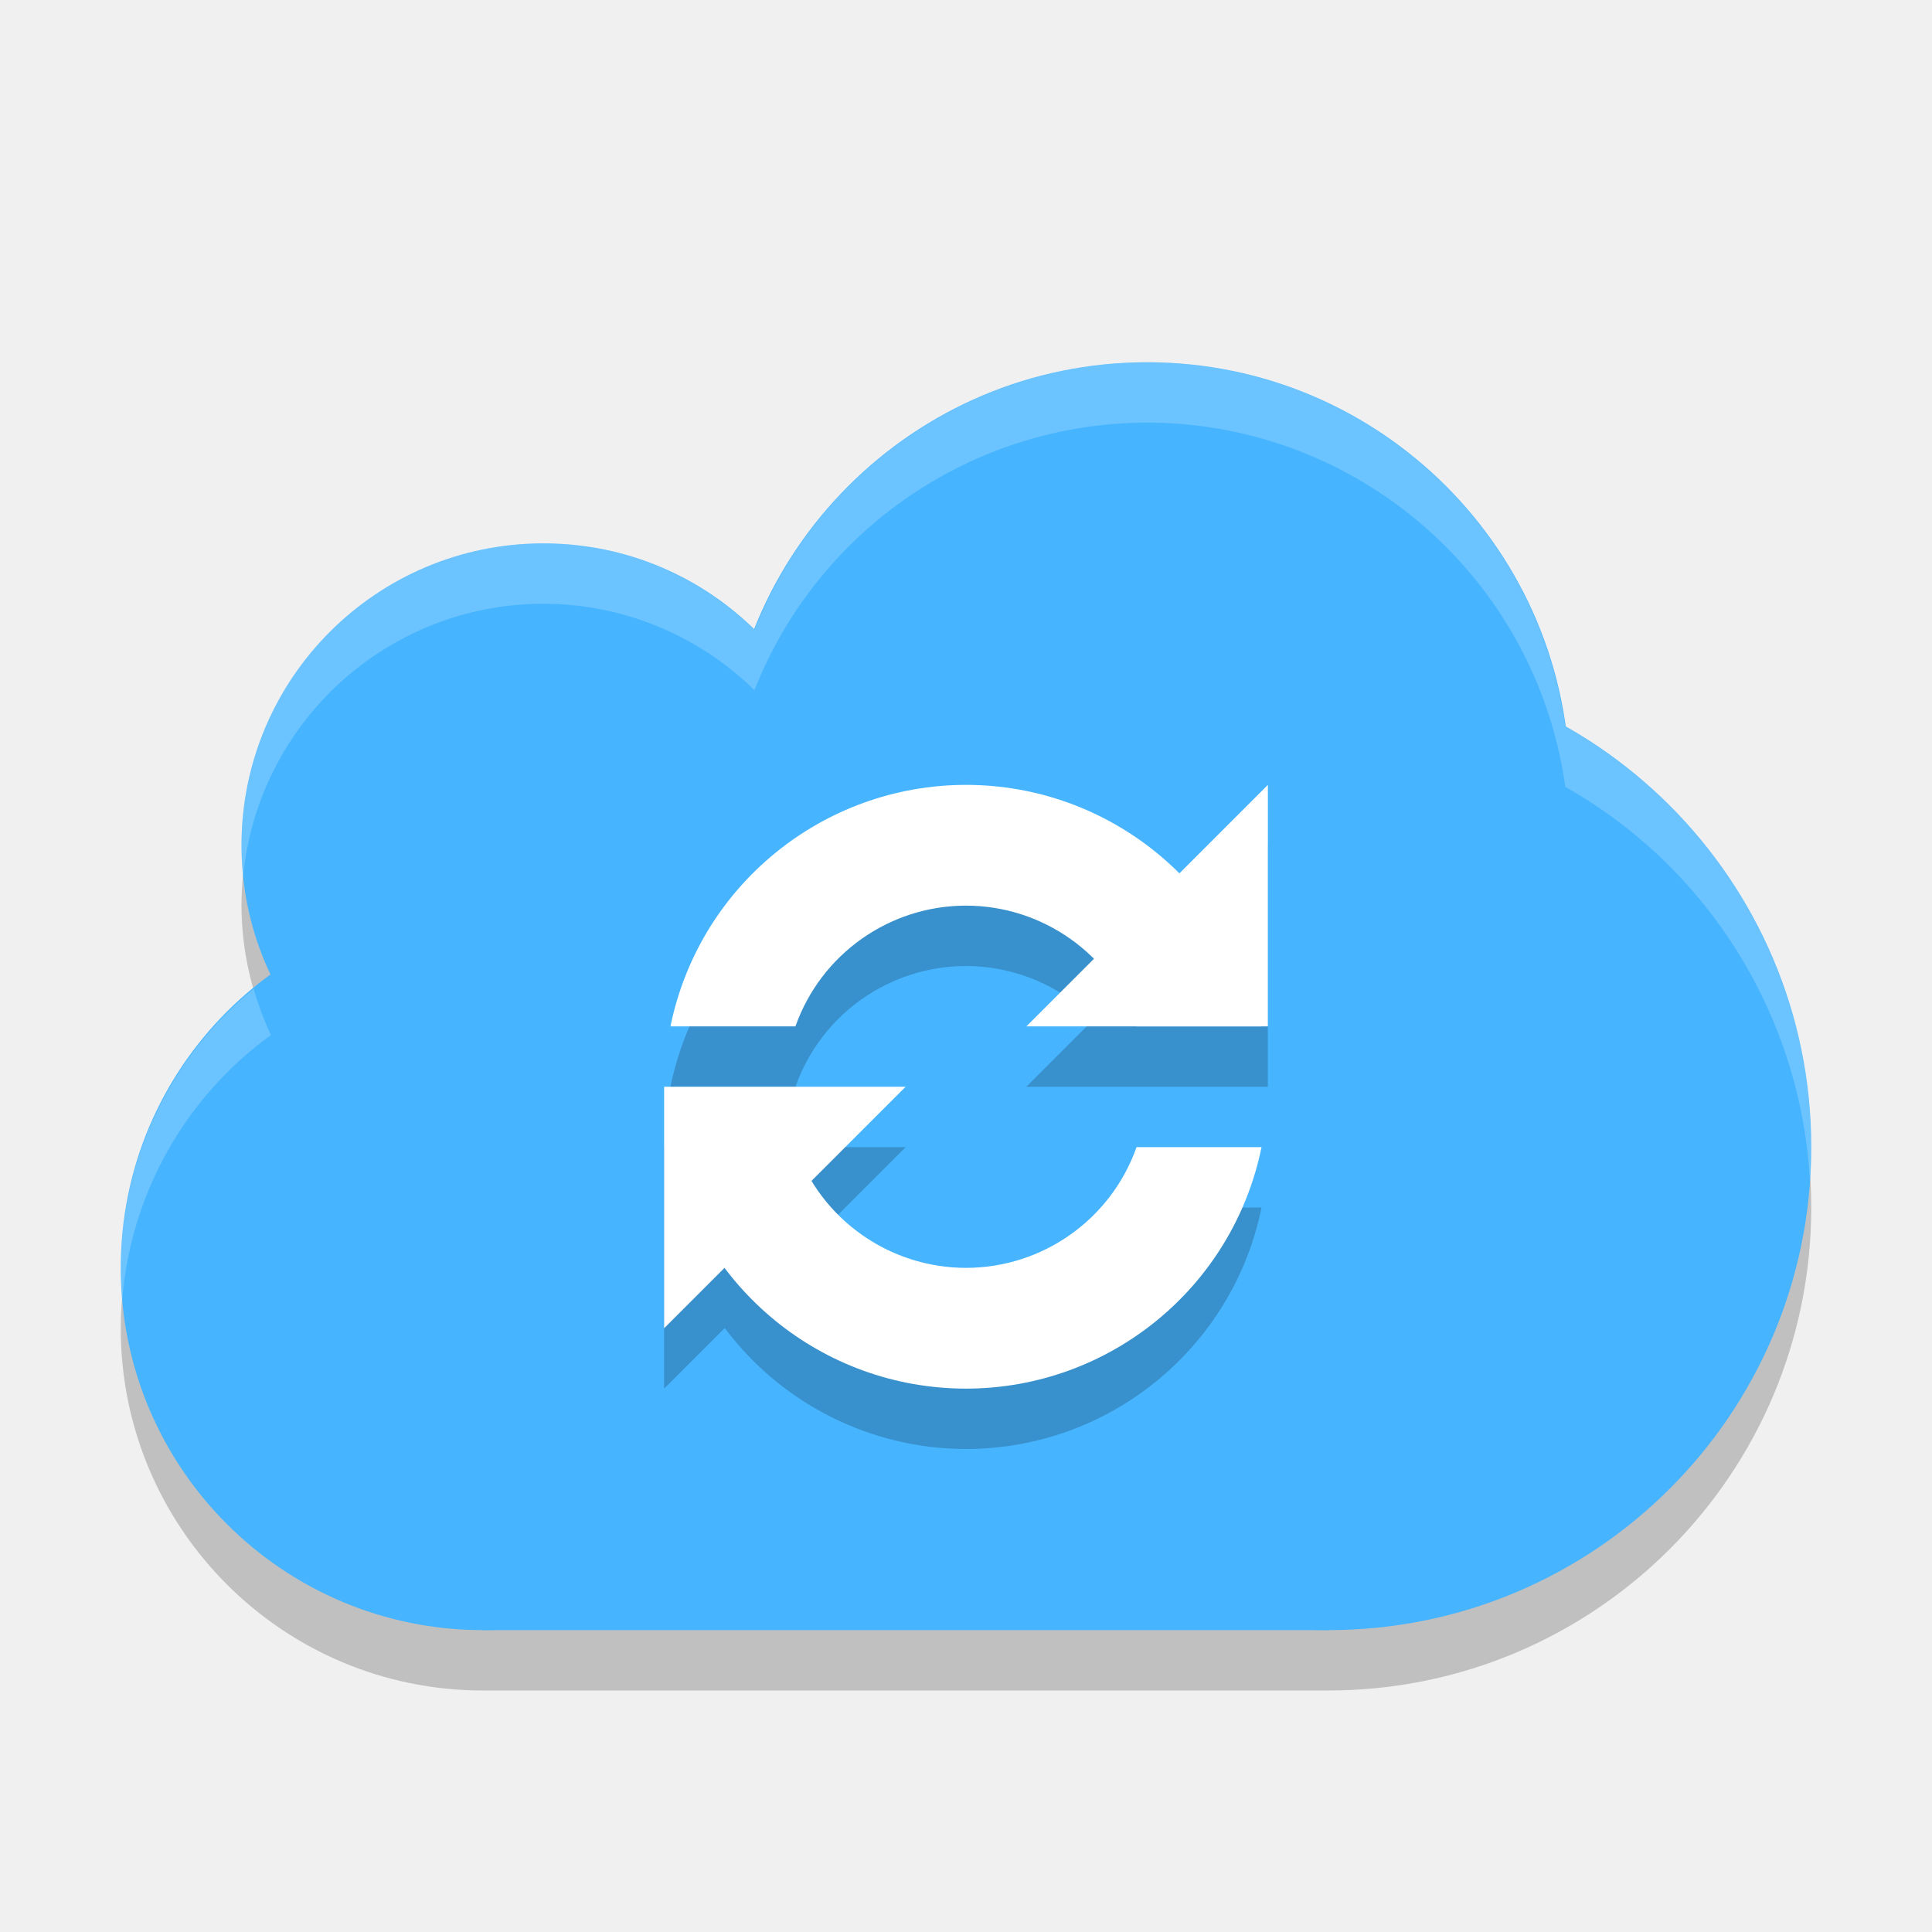
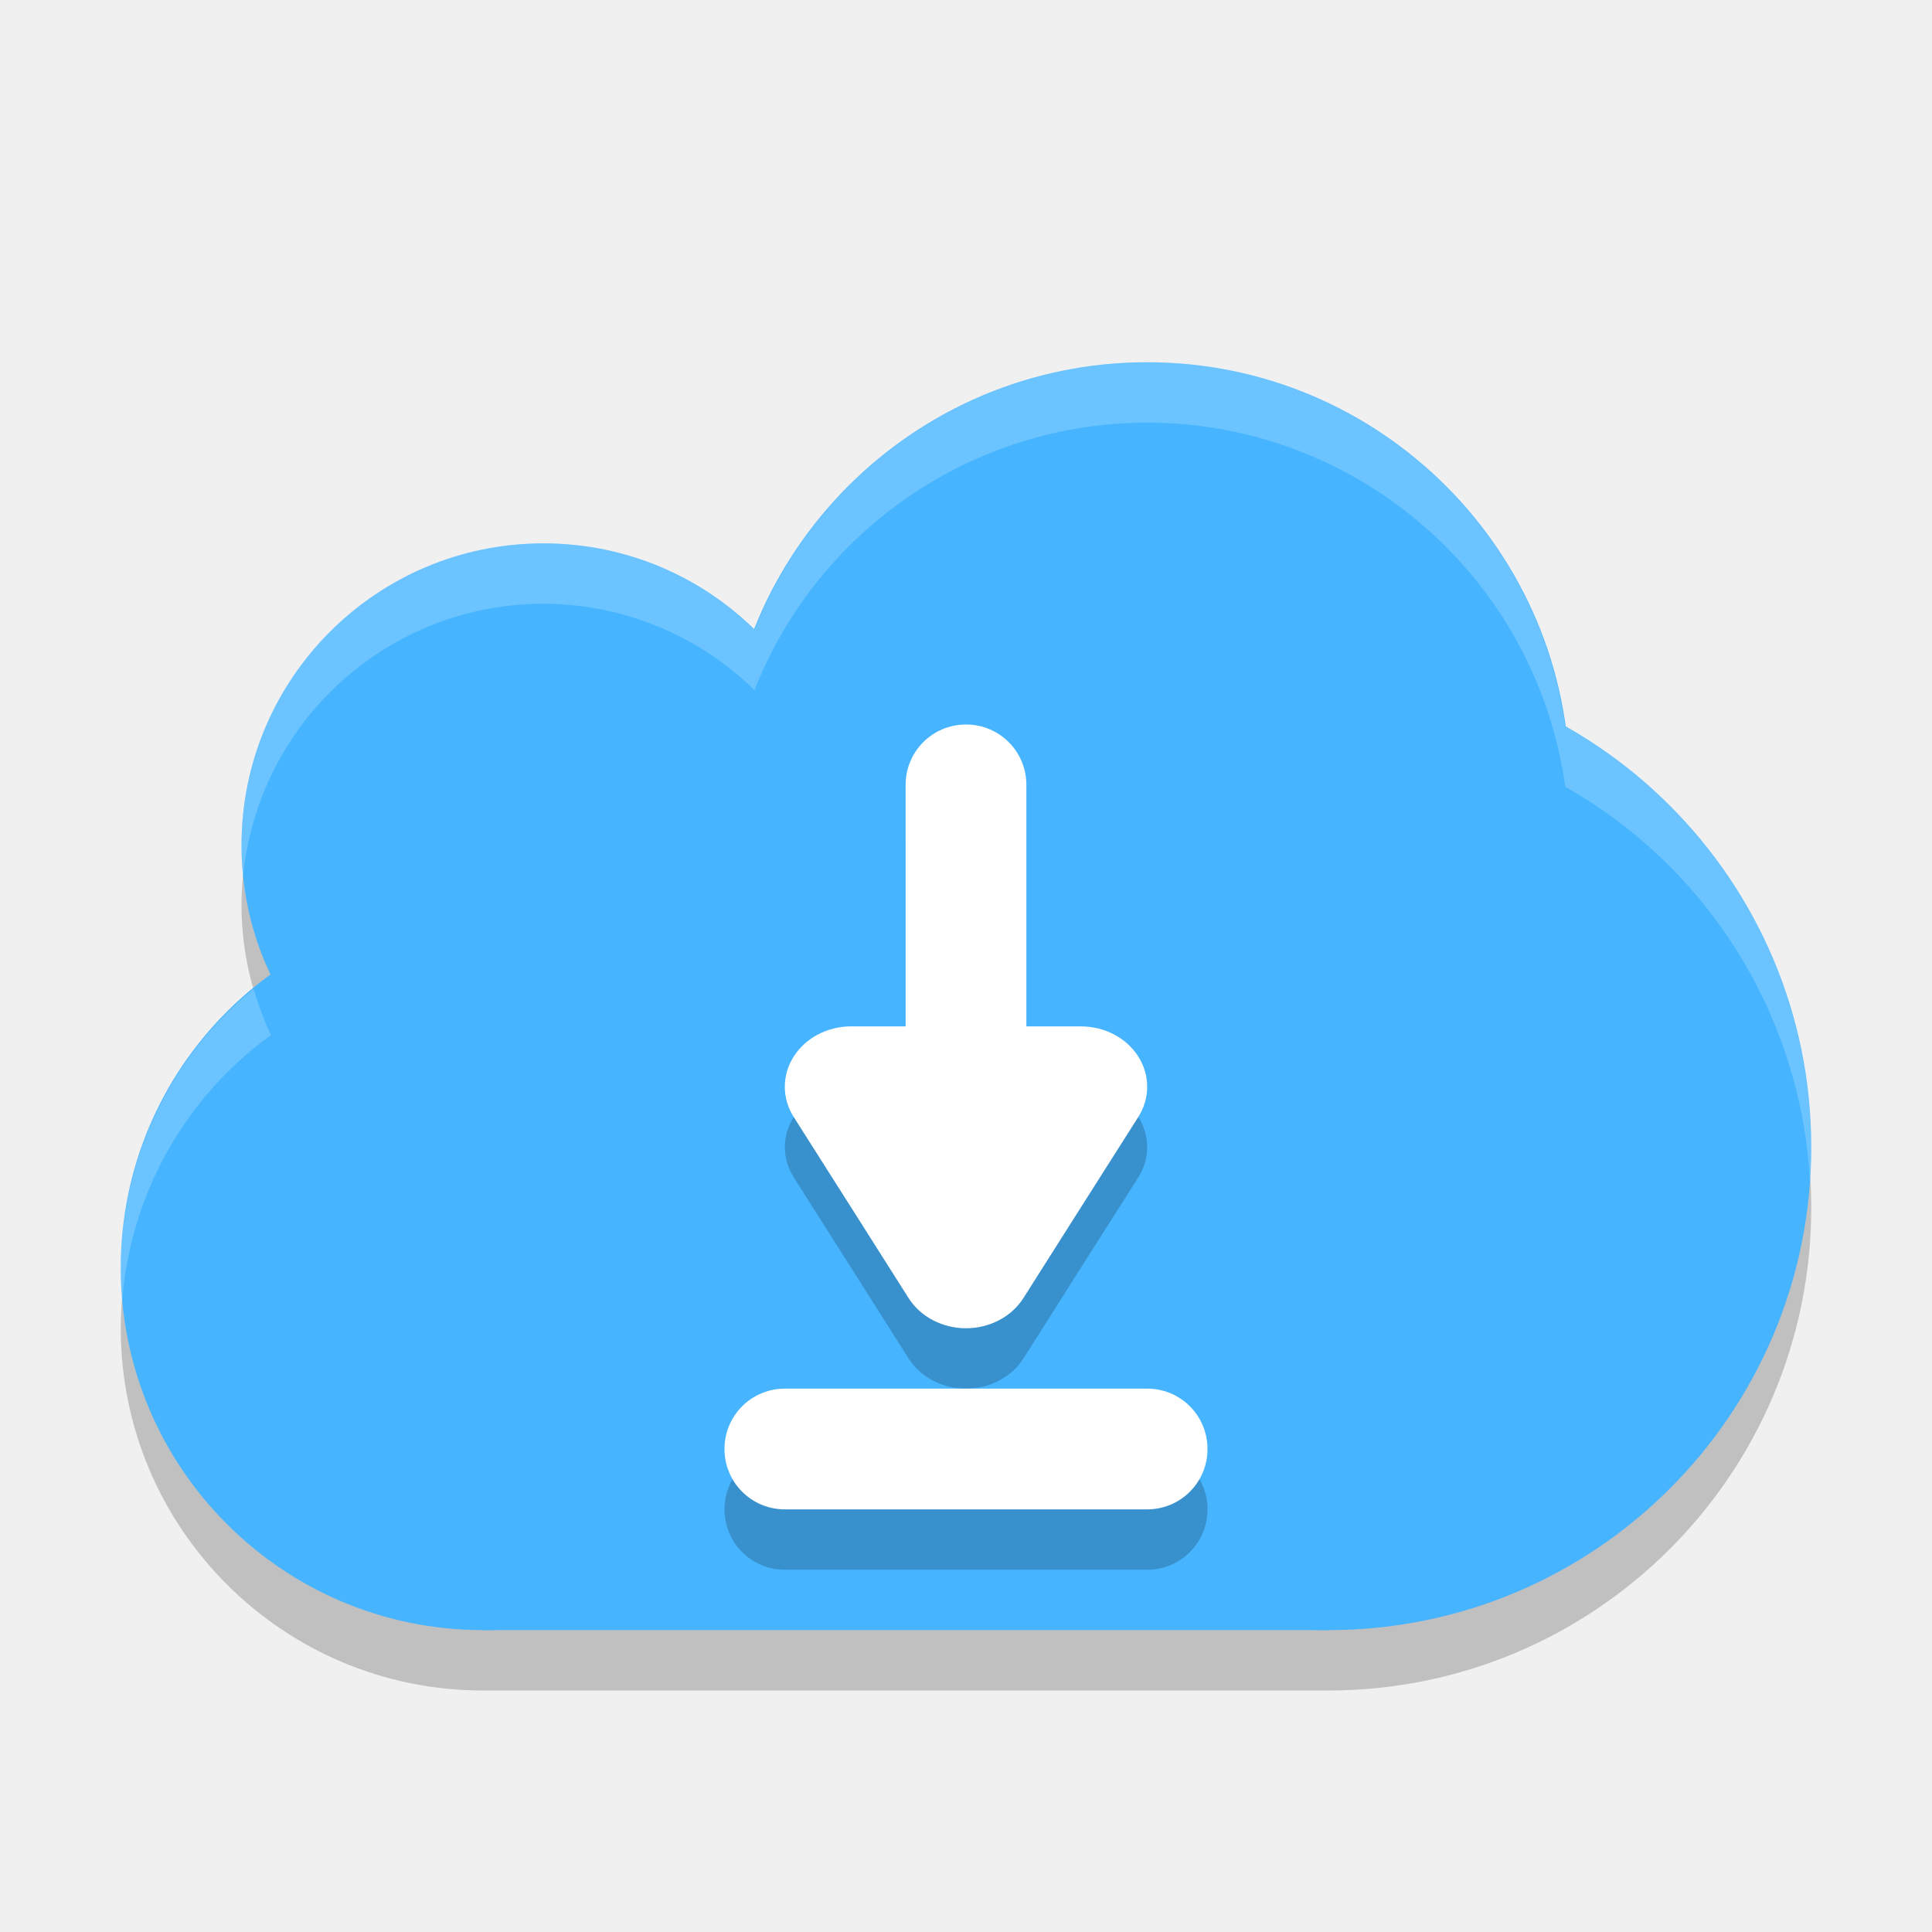
- <svg xmlns="http://www.w3.org/2000/svg" width="32" height="32" version="1.1" viewBox="0 0 32 32">
-   <path style="opacity:.2" d="m19 7a7 7 0 0 0 -6.504 4.432 5 5 0 0 0 -3.496 -1.432 5 5 0 0 0 -5 5 5 5 0 0 0 0.488 2.145 6 6 0 0 0 -2.488 4.855 6 6 0 0 0 6 6h14a8 8 0 0 0 8 -8 8 8 0 0 0 -4.074 -6.967 7 7 0 0 0 -6.926 -6.033z" />
-   <circle style="fill:#46b4ff" cx="19" cy="13" r="7" />
-   <circle style="fill:#46b4ff" cx="8" cy="21" r="6" />
-   <circle style="fill:#46b4ff" cx="9" cy="14" r="5" />
-   <circle style="fill:#46b4ff" cx="22" cy="19" r="8" />
-   <rect style="fill:#46b4ff" width="14" height="14" x="8" y="13" />
-   <path style="opacity:.2" d="m16 14a5 5 0 0 0 -4.895 4h2.07a3 3 0 0 1 2.824 -2 3 3 0 0 1 2.119 0.881l-1.119 1.119h4v-4l-1.467 1.467a5 5 0 0 0 -3.533 -1.467zm-5 5v4l1.004-1.004a5 5 0 0 0 3.996 2.004 5 5 0 0 0 4.895 -4h-2.07a3 3 0 0 1 -2.824 2 3 3 0 0 1 -2.559 -1.441l1.559-1.559h-4z" />
-   <path style="fill:#ffffff" d="m16 13a5 5 0 0 0 -4.895 4h2.07a3 3 0 0 1 2.824 -2 3 3 0 0 1 2.826 2h2.072a5 5 0 0 0 -4.898 -4zm-4.898 6a5 5 0 0 0 4.898 4 5 5 0 0 0 4.895 -4h-2.07a3 3 0 0 1 -2.824 2 3 3 0 0 1 -2.826 -2h-2.072z" />
-   <path style="fill:#ffffff" d="m21 17h-4l4-4z" />
-   <path style="fill:#ffffff" d="m11 18h4l-4 4z" />
-   <path style="opacity:.2;fill:#ffffff" d="m19 6a7 7 0 0 0 -6.504 4.432 5 5 0 0 0 -3.496 -1.432 5 5 0 0 0 -5 5 5 5 0 0 0 0.027 0.516 5 5 0 0 1 4.973 -4.516 5 5 0 0 1 3.496 1.432 7 7 0 0 1 6.504 -4.432 7 7 0 0 1 6.926 6.033 8 8 0 0 1 4.053 6.549 8 8 0 0 0 0.021 -0.582 8 8 0 0 0 -4.074 -6.967 7 7 0 0 0 -6.926 -6.033zm-14.799 10.375a6 6 0 0 0 -2.201 4.625 6 6 0 0 0 0.025 0.527 6 6 0 0 1 2.463 -4.383 5 5 0 0 1 -0.287 -0.77z" />
+ <svg xmlns="http://www.w3.org/2000/svg" width="32" height="32" version="1.1" viewBox="0 0 32 32" id="svg2">
+   <defs id="defs28" />
+   <path style="opacity:.2" d="m19 7a7 7 0 0 0 -6.504 4.432 5 5 0 0 0 -3.496 -1.432 5 5 0 0 0 -5 5 5 5 0 0 0 0.488 2.145 6 6 0 0 0 -2.488 4.855 6 6 0 0 0 6 6h14a8 8 0 0 0 8 -8 8 8 0 0 0 -4.074 -6.967 7 7 0 0 0 -6.926 -6.033z" id="path4" />
+   <circle style="fill:#46b4ff" cx="19" cy="13" r="7" id="circle6" />
+   <circle style="fill:#46b4ff" cx="8" cy="21" r="6" id="circle8" />
+   <circle style="fill:#46b4ff" cx="9" cy="14" r="5" id="circle10" />
+   <circle style="fill:#46b4ff" cx="22" cy="19" r="8" id="circle12" />
+   <rect style="fill:#46b4ff" width="14" height="14" x="8" y="13" id="rect14" />
+   <path style="opacity:.2;fill:#ffffff" d="m19 6a7 7 0 0 0 -6.504 4.432 5 5 0 0 0 -3.496 -1.432 5 5 0 0 0 -5 5 5 5 0 0 0 0.027 0.516 5 5 0 0 1 4.973 -4.516 5 5 0 0 1 3.496 1.432 7 7 0 0 1 6.504 -4.432 7 7 0 0 1 6.926 6.033 8 8 0 0 1 4.053 6.549 8 8 0 0 0 0.021 -0.582 8 8 0 0 0 -4.074 -6.967 7 7 0 0 0 -6.926 -6.033zm-14.799 10.375a6 6 0 0 0 -2.201 4.625 6 6 0 0 0 0.025 0.527 6 6 0 0 1 2.463 -4.383 5 5 0 0 1 -0.287 -0.77z" id="path24" />
+   <path id="path4170" d="m 16,13 c -0.554,0 -1,0.446 -1,1 l 0,4 -0.902,0 a 1.098,1 0 0 0 -0.951,1.5 l 0.951,1.5 0.951,1.5 a 1.098,1 0 0 0 1.902,0 L 17.902,21 18.854,19.5 A 1.098,1 0 0 0 17.902,18 L 17,18 17,14 c 0,-0.554 -0.446,-1 -1,-1 z m -3,11 c -0.554,0 -1,0.446 -1,1 0,0.554 0.446,1 1,1 l 6,0 c 0.554,0 1,-0.446 1,-1 0,-0.554 -0.446,-1 -1,-1 l -6,0 z" style="opacity:0.2;fill:#000000;fill-opacity:1;stroke:none;stroke-width:3;stroke-miterlimit:4;stroke-dasharray:none;stroke-opacity:1" />
+   <path style="opacity:1;fill:#ffffff;fill-opacity:1;stroke:none;stroke-width:3;stroke-miterlimit:4;stroke-dasharray:none;stroke-opacity:1" d="M 16 12 C 15.446 12 15 12.446 15 13 L 15 17 L 14.098 17 A 1.098 1 0 0 0 13.146 18.5 L 14.098 20 L 15.049 21.5 A 1.098 1 0 0 0 16.951 21.5 L 17.902 20 L 18.854 18.5 A 1.098 1 0 0 0 17.902 17 L 17 17 L 17 13 C 17 12.446 16.554 12 16 12 z M 13 23 C 12.446 23 12 23.446 12 24 C 12 24.554 12.446 25 13 25 L 19 25 C 19.554 25 20 24.554 20 24 C 20 23.446 19.554 23 19 23 L 13 23 z " id="rect4160" />
</svg>
